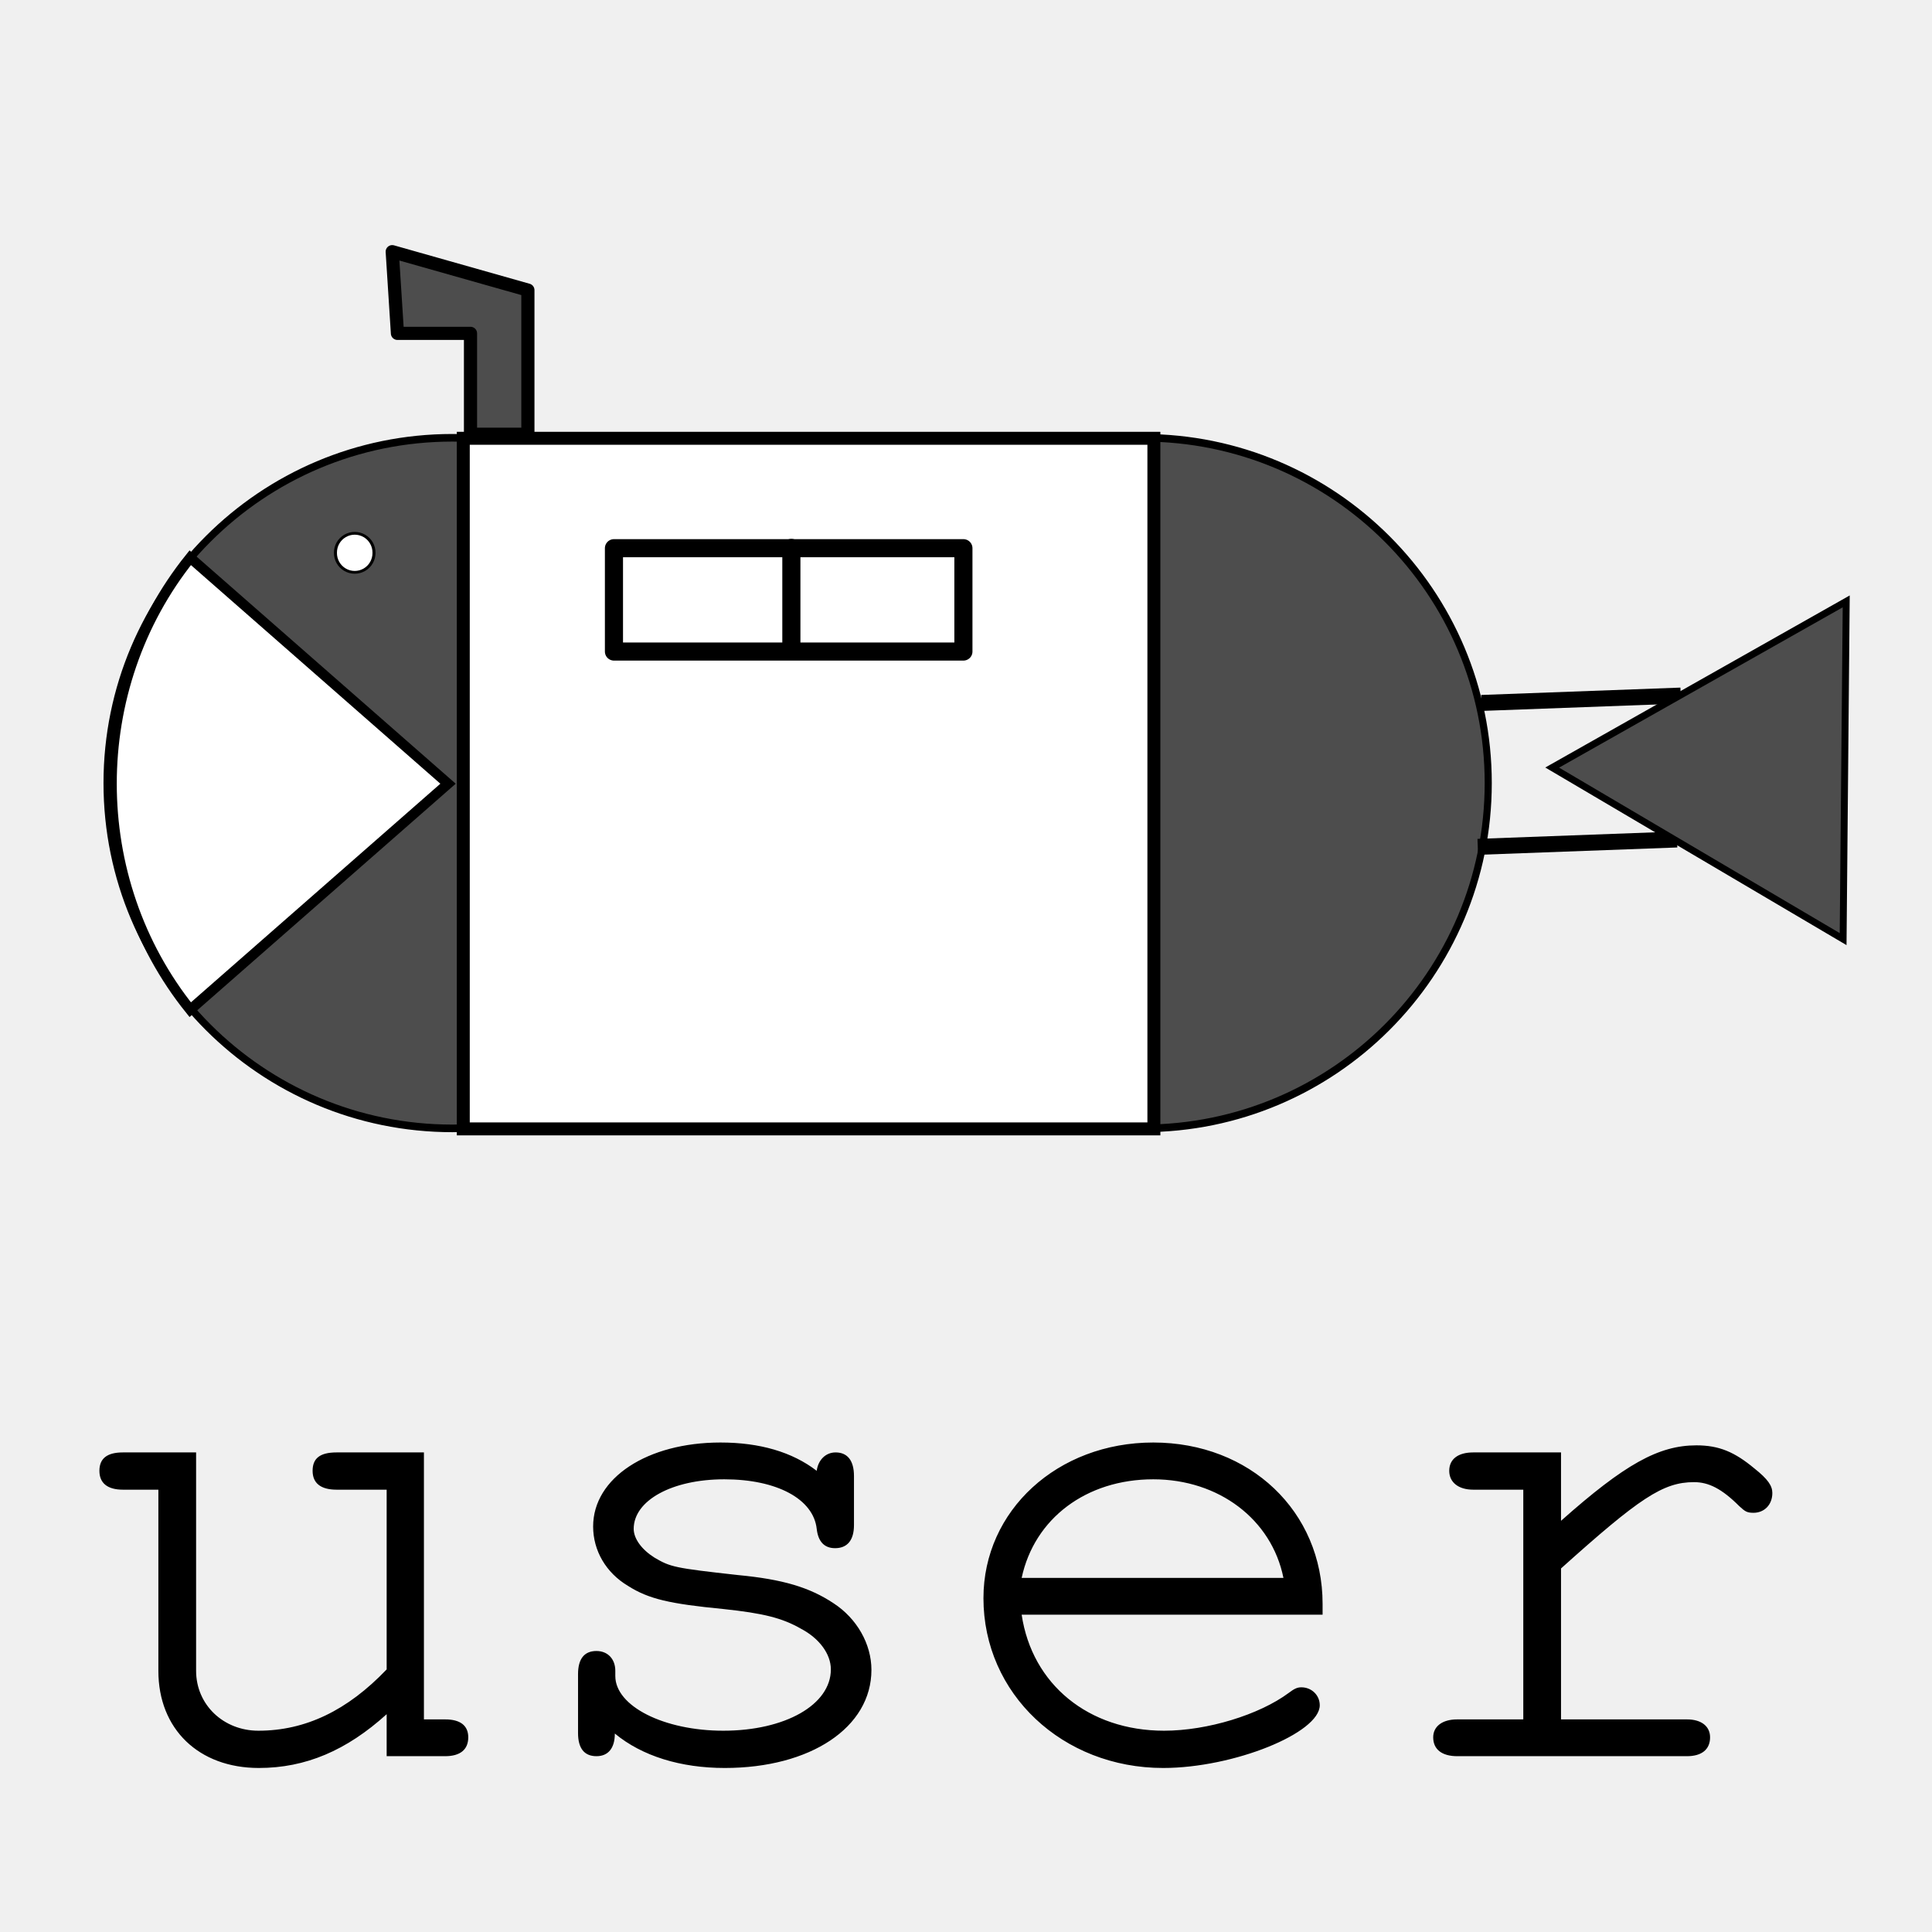
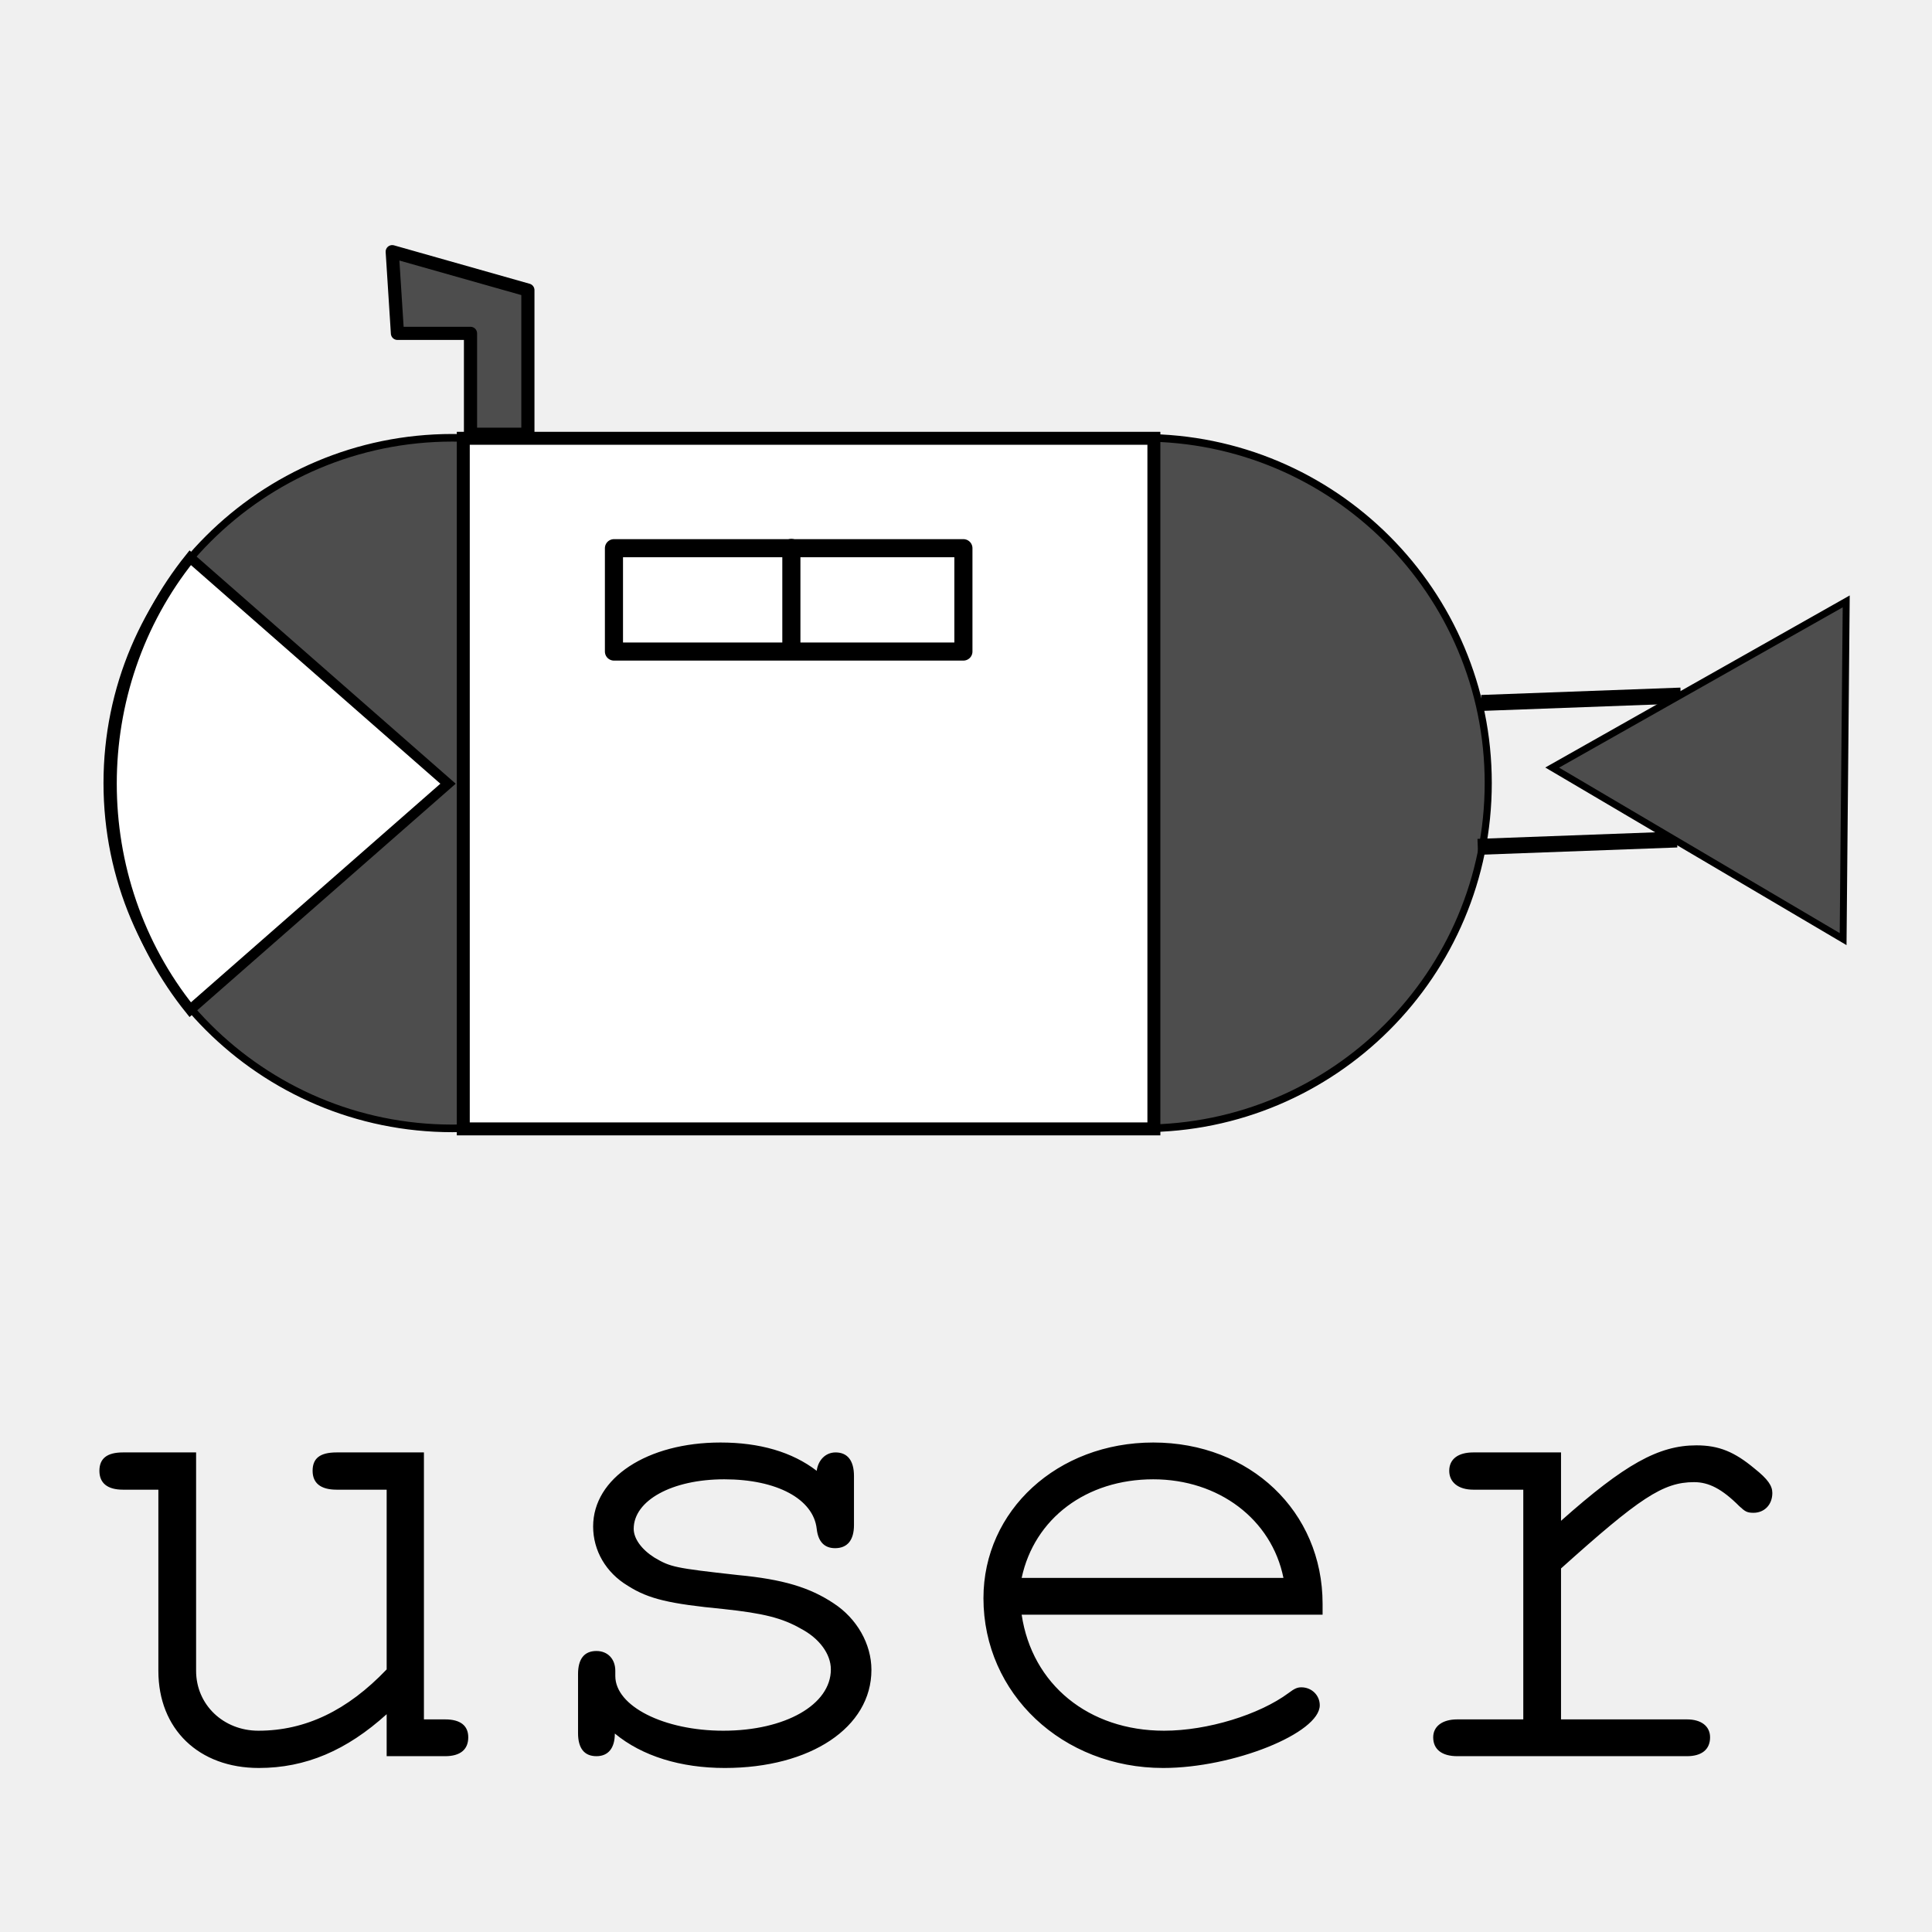
<svg xmlns="http://www.w3.org/2000/svg" width="64px" height="64px" id="svg4022" version="1.1">
  <defs id="defs4024" />
  <g id="layer1">
    <path style="fill:#4d4d4d;stroke:#000000;stroke-opacity:1" id="path2985" d="m 199.857,473.632 a 48.628,45.422 0 1 1 -97.257,0 48.628,45.422 0 1 1 97.257,0 z" transform="matrix(0.2352211,0,0,0.251825,-20.58755,-93.33172)" />
    <path transform="matrix(0.2352211,0,0,0.251825,2.289244,-93.33172)" style="fill:#4d4d4d;stroke:#000000;stroke-opacity:1" id="path2985-7" d="m 199.857,473.632 a 48.628,45.422 0 1 1 -97.257,0 48.628,45.422 0 1 1 97.257,0 z" />
    <rect style="fill:#ffffff;stroke:#000000;stroke-width:0.429;stroke-opacity:1;stroke-miterlimit:4;stroke-dasharray:none" id="rect2987-7" width="22.877" height="22.877" x="15.347" y="14.519" ry="0" />
    <rect style="fill:#ffffff;stroke:#000000;stroke-width:0.6;stroke-opacity:1;stroke-miterlimit:4;stroke-dasharray:none;stroke-linejoin:round" id="rect3846" width="11.576" height="3.423" x="20.338" y="18.16" />
-     <path style="fill:#ffffff;stroke:#000000;stroke-opacity:1" id="path3848" d="m 151.763,878.69 a 6.413,6.947 0 1 1 -12.825,0 6.413,6.947 0 1 1 12.825,0 z" transform="matrix(0.09956671,0,0,0.09190775,-2.721607,-62.44568)" />
    <path style="fill:none;stroke:#000000;stroke-width:0.6;stroke-linecap:butt;stroke-linejoin:round;stroke-opacity:1;stroke-miterlimit:4;stroke-dasharray:none" d="m 26.215,18.151 0,3.381 z" id="path3855" />
    <path style="fill:none;stroke:#000000;stroke-width:0.529;stroke-linecap:butt;stroke-linejoin:miter;stroke-opacity:1;stroke-miterlimit:4;stroke-dasharray:none" d="m 49.075,23.286 6.601,-0.244 z" id="path3857" />
    <path style="fill:none;stroke:#000000;stroke-width:0.529;stroke-linecap:butt;stroke-linejoin:miter;stroke-opacity:1;stroke-miterlimit:4;stroke-dasharray:none" d="m 48.953,28.053 6.601,-0.244 z" id="path3857-5" />
    <path style="fill:#4d4d4d;stroke:#000000;stroke-opacity:1" id="path3877" d="m 307.801,979.687 -21.064,-12.42 -21.064,-12.42 21.288,-12.032 21.288,-12.032 -0.224,24.452 z" transform="matrix(0.2287679,0,0,0.2287679,-9.359162,-193.0115)" />
    <path style="fill:#4d4d4d;fill-opacity:1;stroke:#000000;stroke-width:0.436;stroke-linecap:round;stroke-linejoin:round;stroke-miterlimit:4;stroke-opacity:1;stroke-dasharray:none" d="m 15.586,14.385 0,-3.342 -2.42,0 -0.173,-2.706 4.494,1.273 0,4.775 z" id="path3903" />
    <path style="fill:#ffffff;stroke:#000000;stroke-width:1.04;stroke-miterlimit:4;stroke-opacity:1;stroke-dasharray:none" id="path3924" d="m 117.833,870.137 a 33.131,37.406 0 0 1 0,-48.089 l 25.38,24.044 z" transform="matrix(0.3365,0,0,0.3113418,-33.34924,-237.4624)" />
    <text xml:space="preserve" style="font-size:24px;font-style:normal;font-variant:normal;font-weight:normal;font-stretch:normal;line-height:125%;letter-spacing:0px;word-spacing:0px;fill:#000000;fill-opacity:1;stroke:none;font-family:Nimbus Mono L;-inkscape-font-specification:Nimbus Mono L" x="2.385" y="58.173" id="text4148">
      <tspan id="tspan4150" x="2.385" y="58.173">user</tspan>
    </text>
  </g>
</svg>
